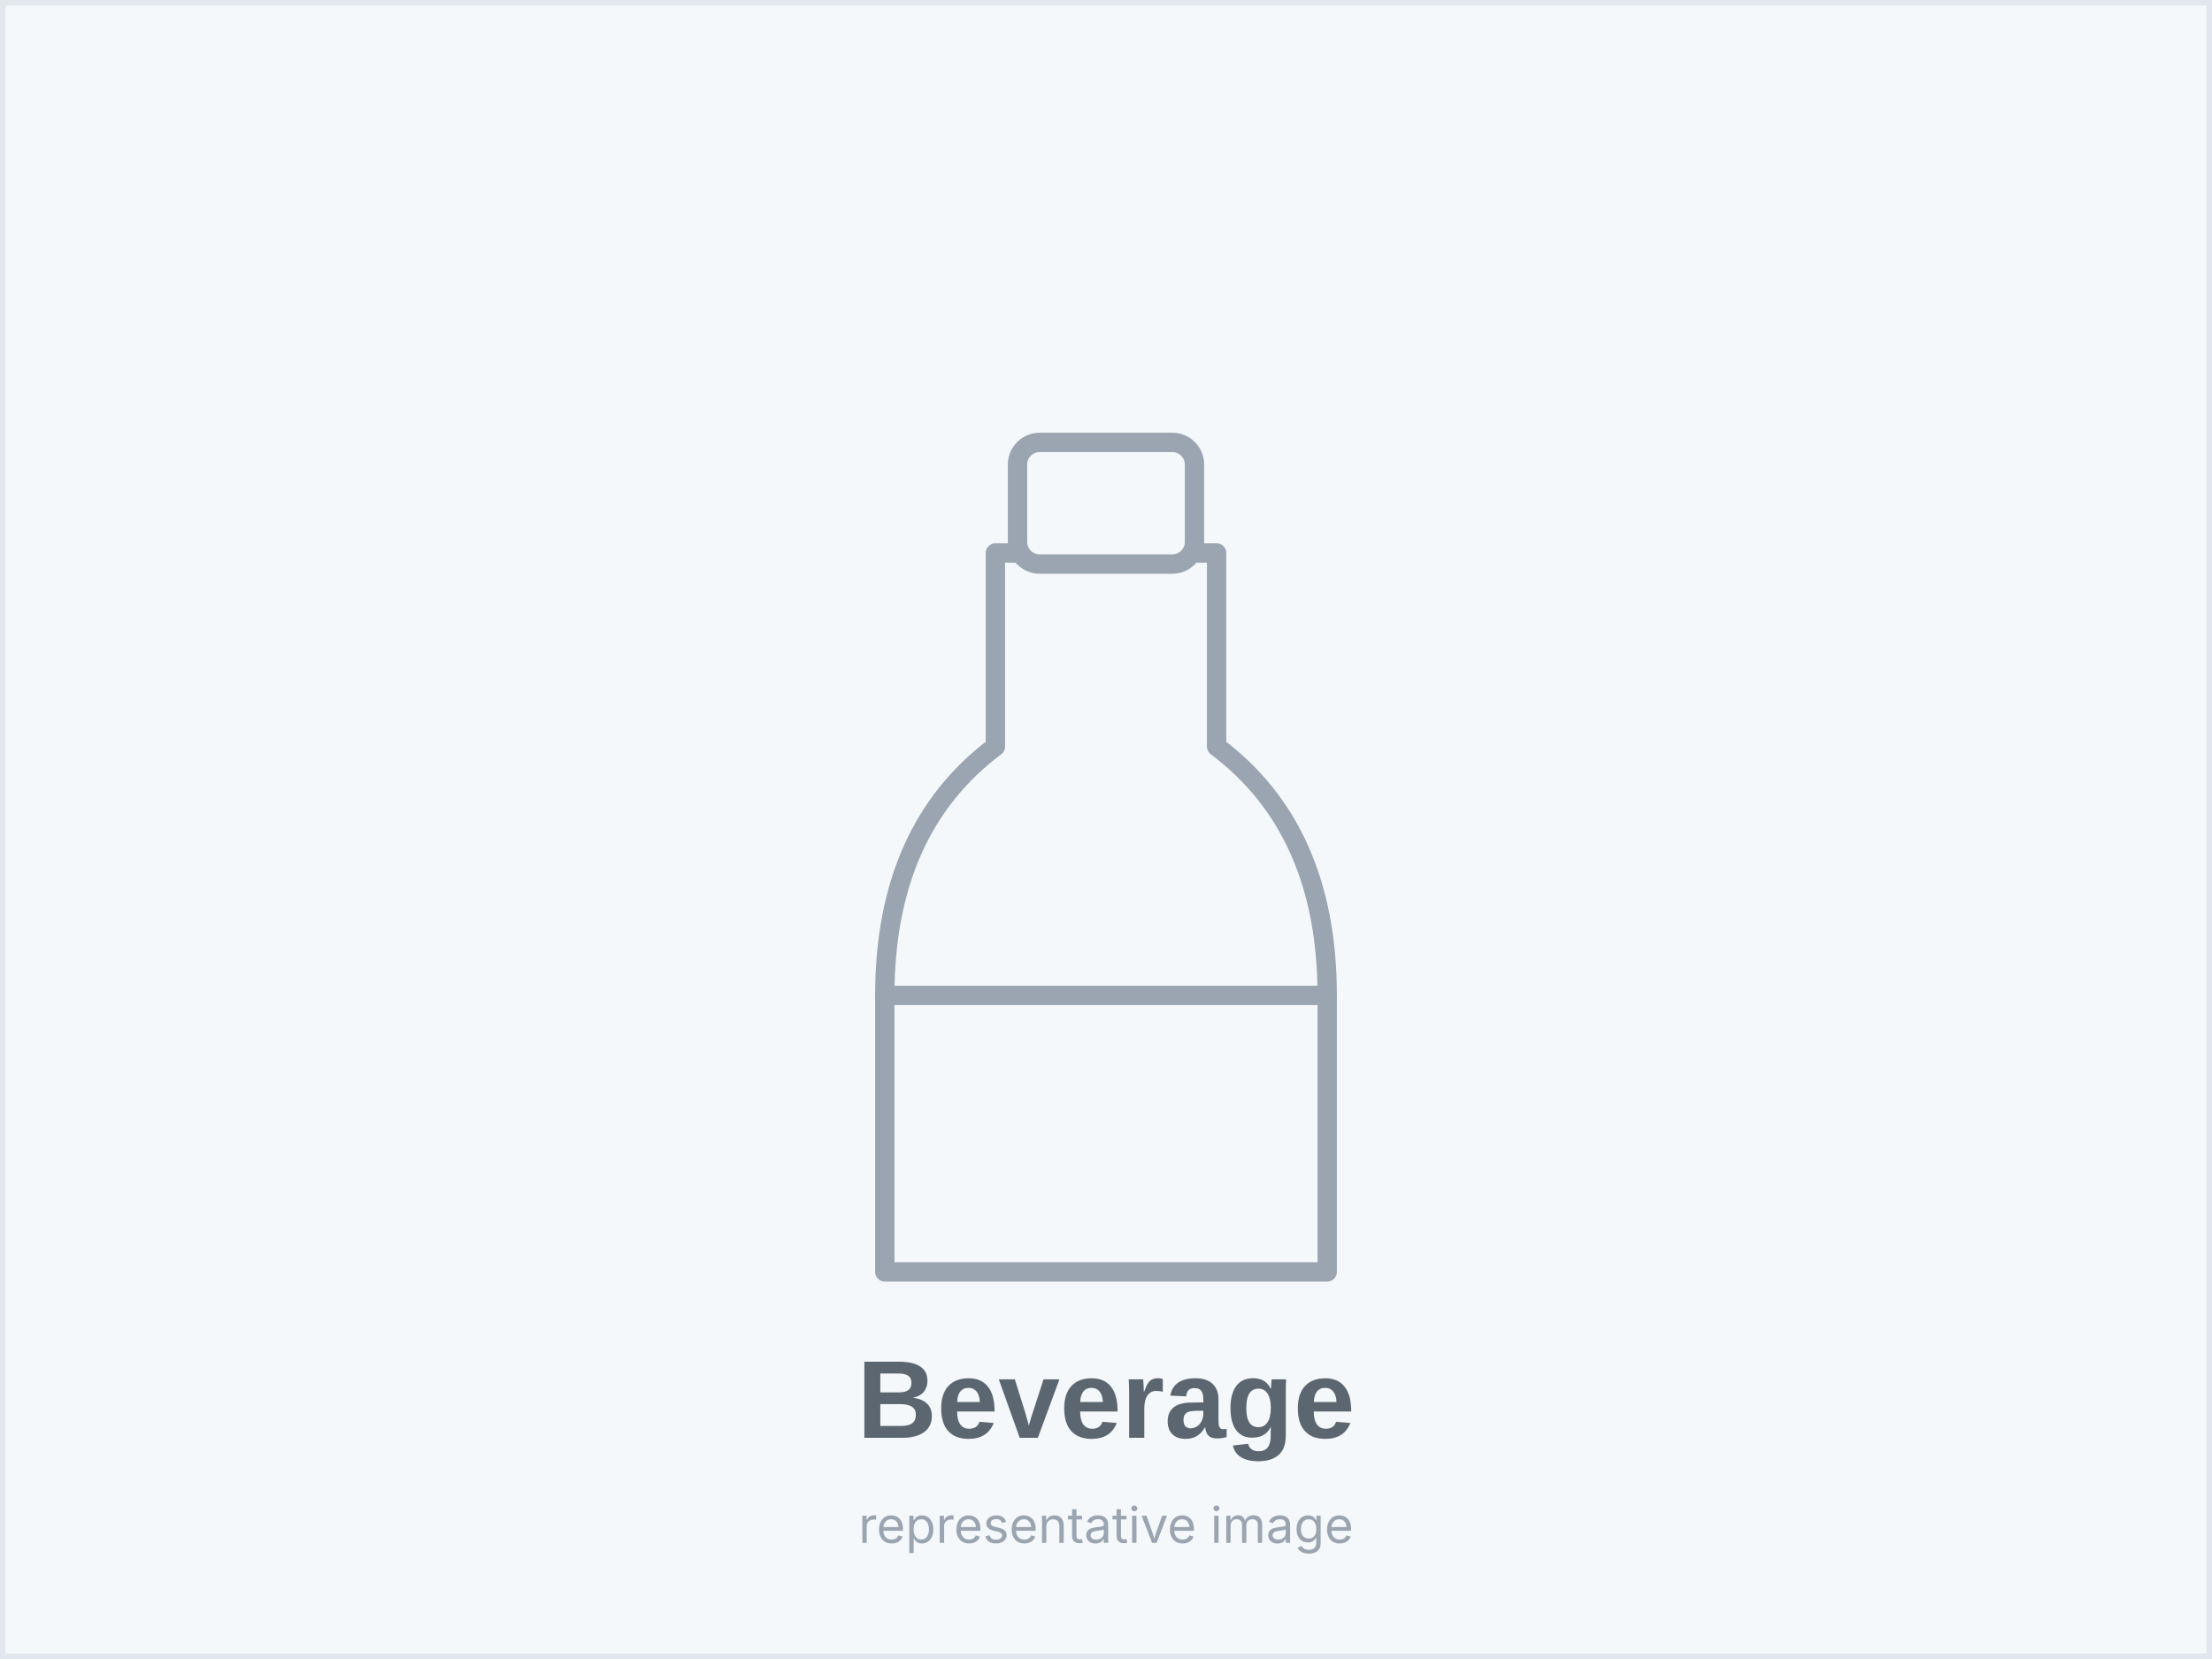
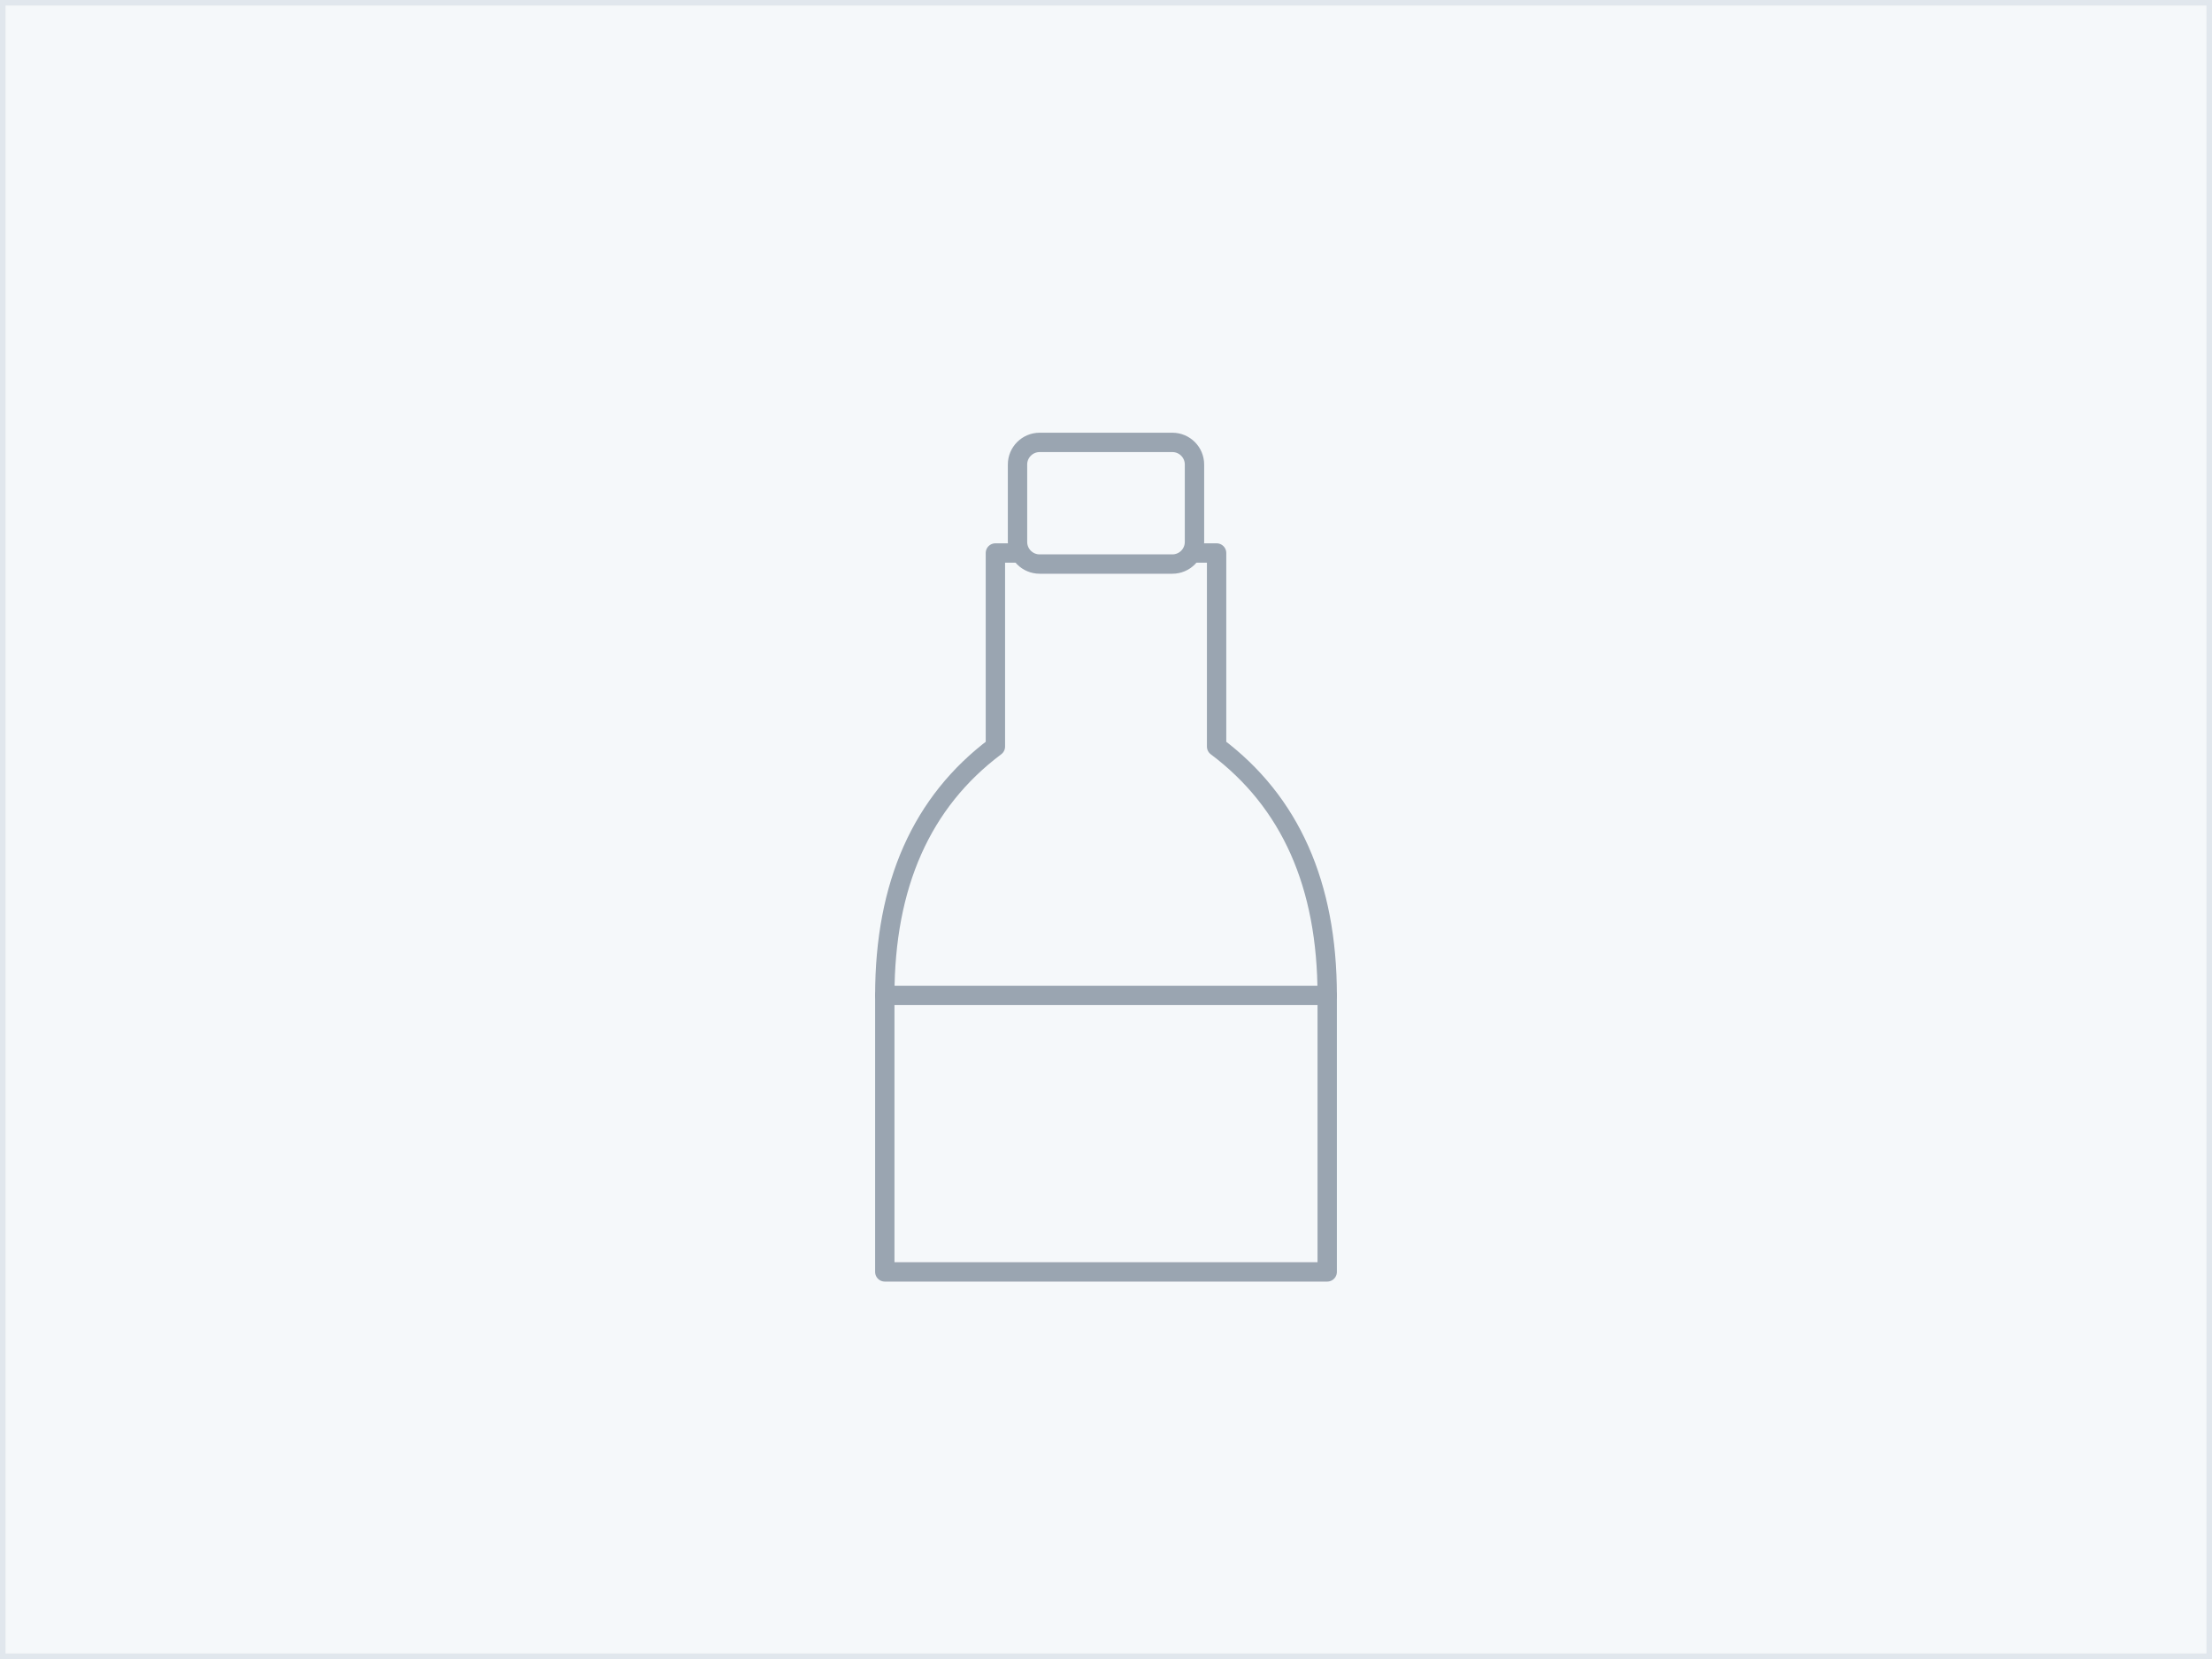
<svg xmlns="http://www.w3.org/2000/svg" viewBox="0 0 800 600" role="img" aria-label="Beverage glass containers — representative image">
  <rect width="800" height="600" fill="#F5F8FA" />
  <rect x="1" y="1" width="798" height="598" fill="none" stroke="#E1E7ED" stroke-width="2" />
  <g>
    <path d="M360 200 h80 v70 q40 30 40 90 v100 h-160 v-100 q0 -60 40 -90 z" fill="#F5F8FA" stroke="#9AA5B1" stroke-width="7" stroke-linejoin="round" stroke-linecap="round" />
    <rect x="368" y="160" width="64" height="44" rx="8" fill="#F5F8FA" stroke="#9AA5B1" stroke-width="7" stroke-linejoin="round" stroke-linecap="round" />
    <line x1="320" y1="360" x2="480" y2="360" fill="none" stroke="#9AA5B1" stroke-width="7" stroke-linejoin="round" stroke-linecap="round" />
  </g>
-   <text x="400" y="520" text-anchor="middle" font-family="Barlow, Arial, sans-serif" font-weight="600" font-size="40" fill="#5C6670">Beverage</text>
-   <text x="400" y="558" text-anchor="middle" font-family="Inter, Arial, sans-serif" font-size="18" fill="#9AA5B1">representative image</text>
</svg>
